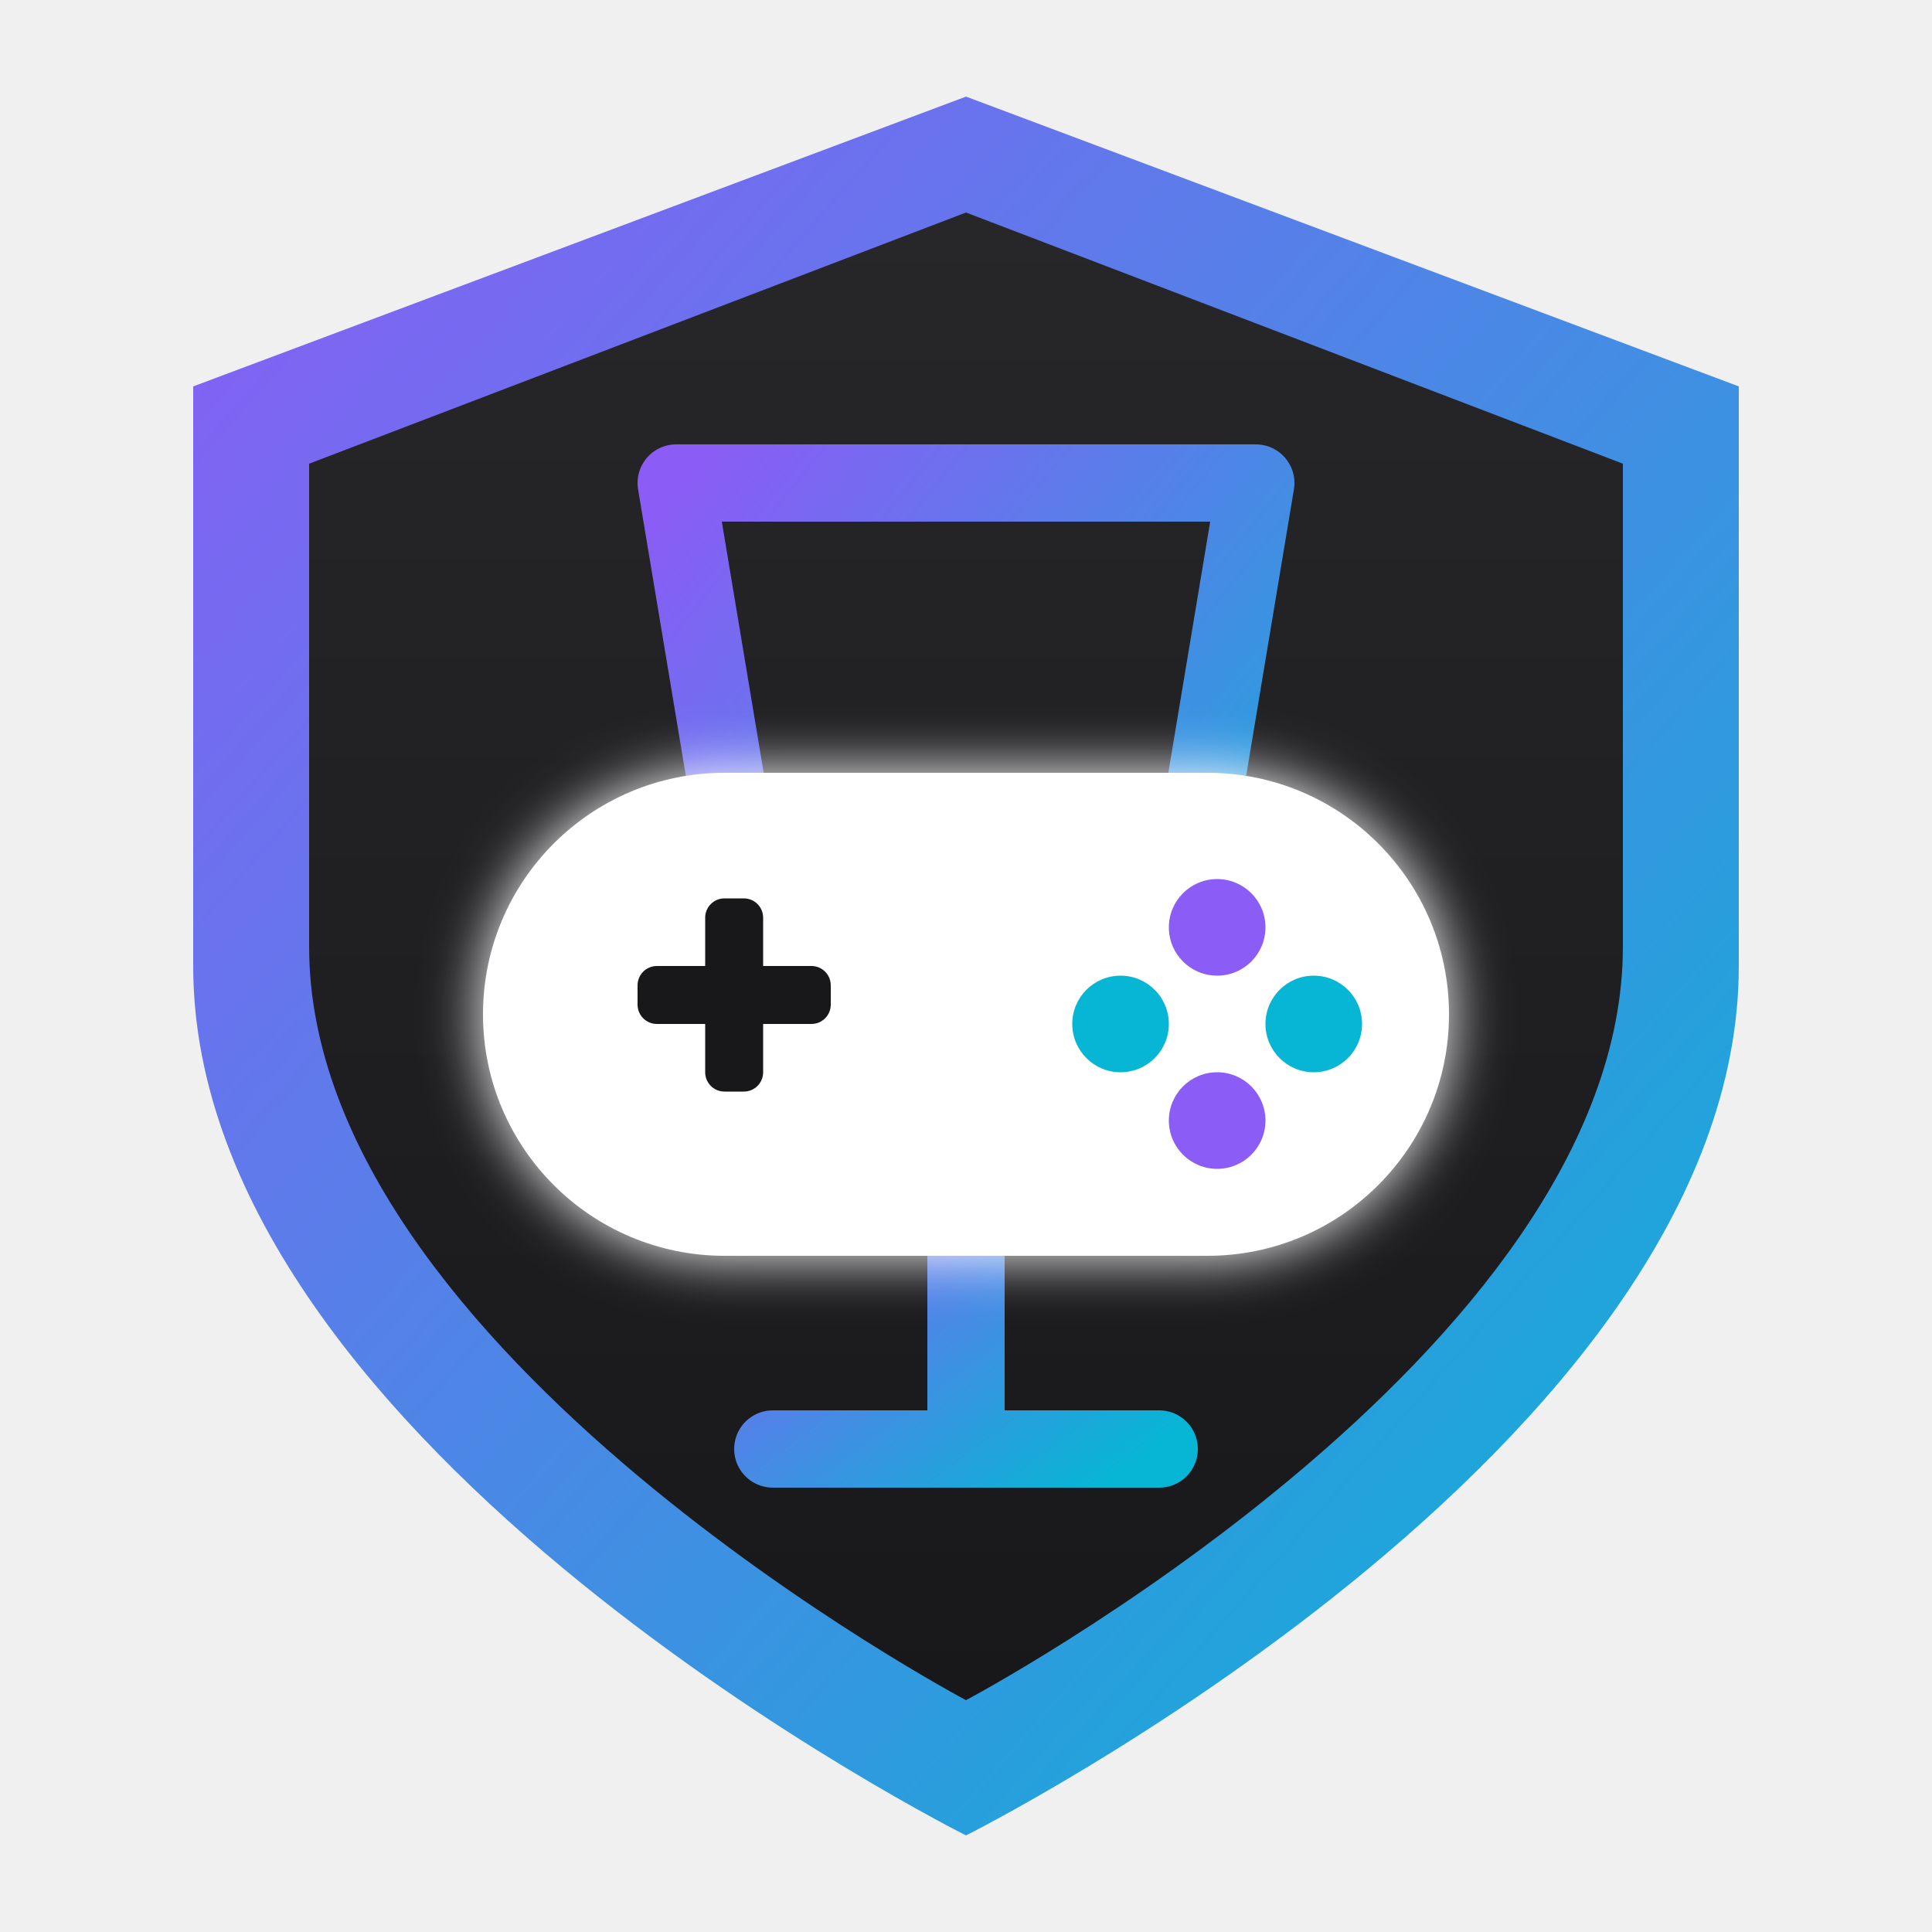
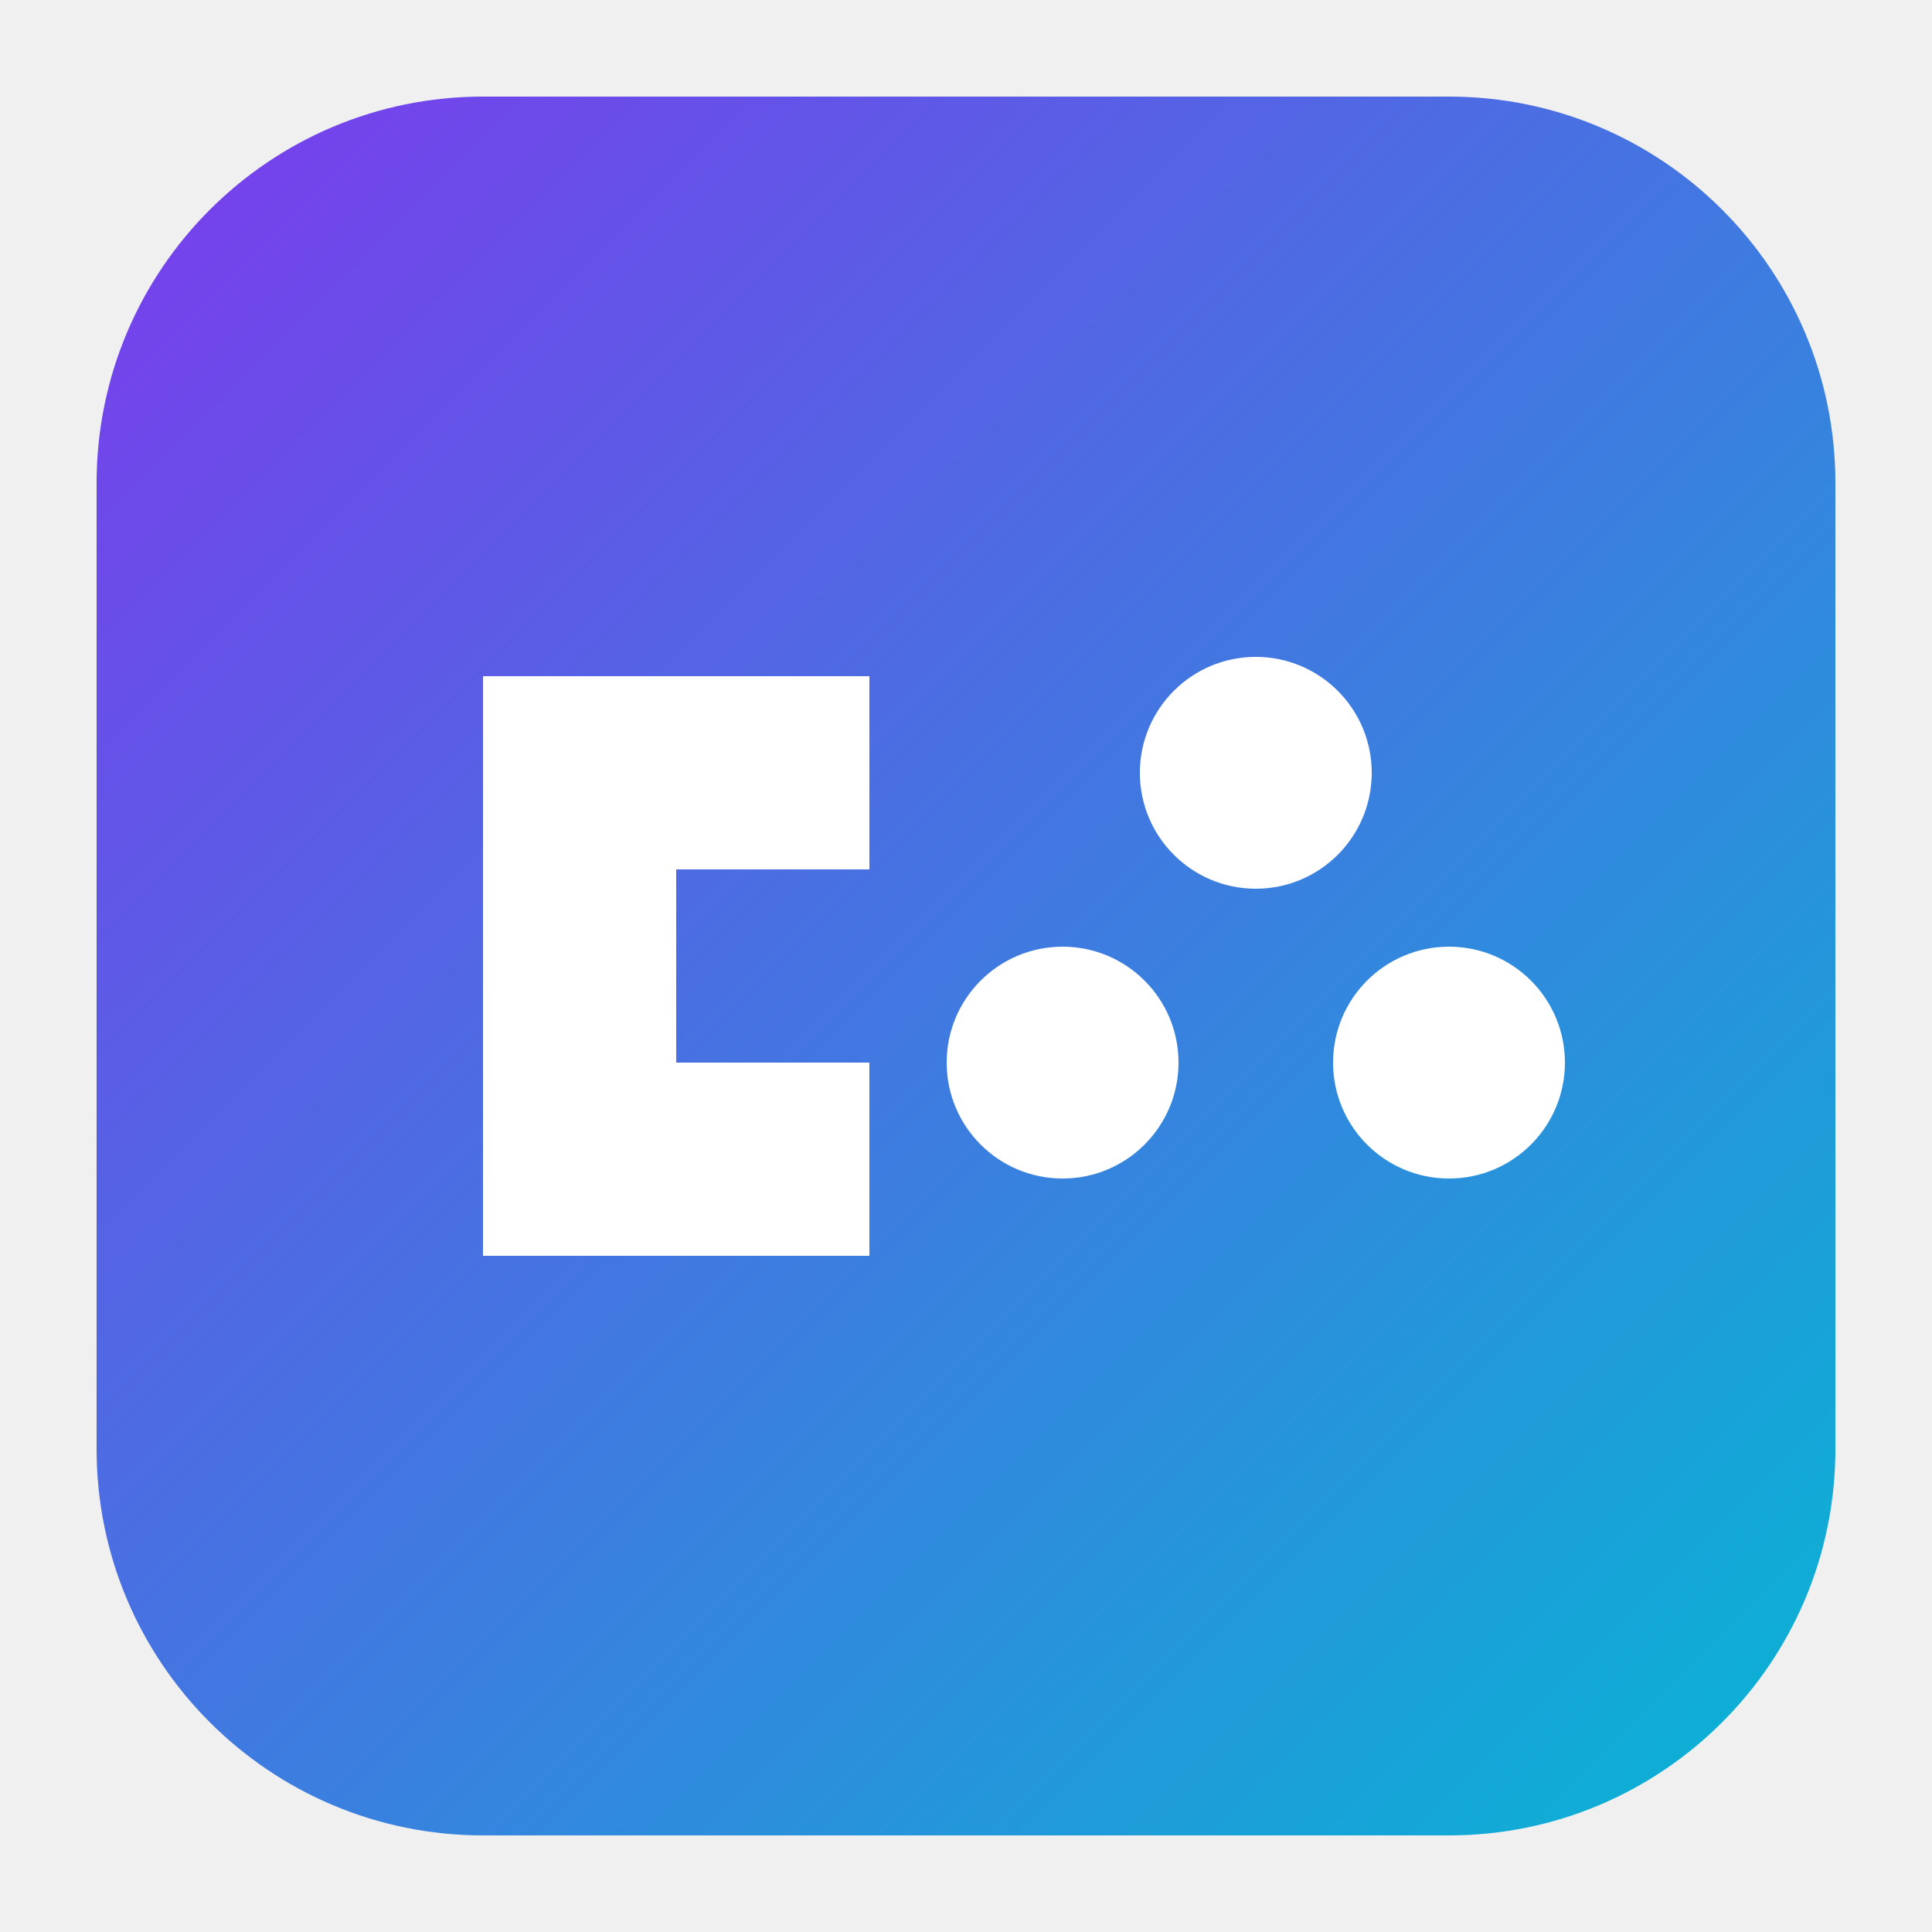
<svg xmlns="http://www.w3.org/2000/svg" viewBox="0 0 100 100">
  <defs>
-     <linearGradient id="primaryGrad" x1="0%" y1="0%" x2="100%" y2="100%">
-       <stop offset="0%" stop-color="#8b5cf6" />
+     <linearGradient id="bg" x1="0%" y1="0%" x2="100%" y2="100%">
+       <stop offset="0%" stop-color="#7c3aed" />
      <stop offset="100%" stop-color="#06b6d4" />
    </linearGradient>
-     <linearGradient id="shieldGrad" x1="0%" y1="0%" x2="0%" y2="100%">
-       <stop offset="0%" stop-color="#27272a" />
-       <stop offset="100%" stop-color="#18181b" />
-     </linearGradient>
-     <filter id="glow" x="-20%" y="-20%" width="140%" height="140%">
-       <feGaussianBlur stdDeviation="1.5" result="blur" />
-       <feComposite in="SourceGraphic" in2="blur" operator="over" />
-     </filter>
  </defs>
-   <path d="M 50 5 L 90 20 L 90 50 C 90 75 50 95 50 95 C 50 95 10 75 10 50 L 10 20 Z" fill="url(#primaryGrad)" />
-   <path d="M 50 11 L 84 24 L 84 49 C 84 70 50 88 50 88 C 50 88 16 70 16 49 L 16 24 Z" fill="url(#shieldGrad)" />
-   <path d="M 35 25 L 65 25 L 60 55 C 58 65, 42 65, 40 55 Z" fill="none" stroke="url(#primaryGrad)" stroke-width="4" stroke-linejoin="round" />
-   <path d="M 50 60 L 50 75 M 40 75 L 60 75" stroke="url(#primaryGrad)" stroke-width="4" stroke-linecap="round" />
-   <rect x="25" y="40" width="50" height="25" rx="12.5" fill="#ffffff" filter="url(#glow)" />
-   <rect x="33" y="50" width="10" height="3" fill="#18181b" rx="1" />
-   <rect x="36.5" y="46.5" width="3" height="10" fill="#18181b" rx="1" />
-   <circle cx="63" cy="48" r="2.5" fill="#8b5cf6" />
-   <circle cx="58" cy="53" r="2.5" fill="#06b6d4" />
-   <circle cx="68" cy="53" r="2.5" fill="#06b6d4" />
-   <circle cx="63" cy="58" r="2.5" fill="#8b5cf6" />
+   <rect x="5" y="5" width="90" height="90" rx="20" fill="url(#bg)" />
+   <path d="M 25 35 L 45 35 L 45 45 L 35 45 L 35 55 L 45 55 L 45 65 L 25 65 Z" fill="#ffffff" />
+   <circle cx="65" cy="40" r="6" fill="#ffffff" />
+   <circle cx="75" cy="55" r="6" fill="#ffffff" />
+   <circle cx="55" cy="55" r="6" fill="#ffffff" />
</svg>
